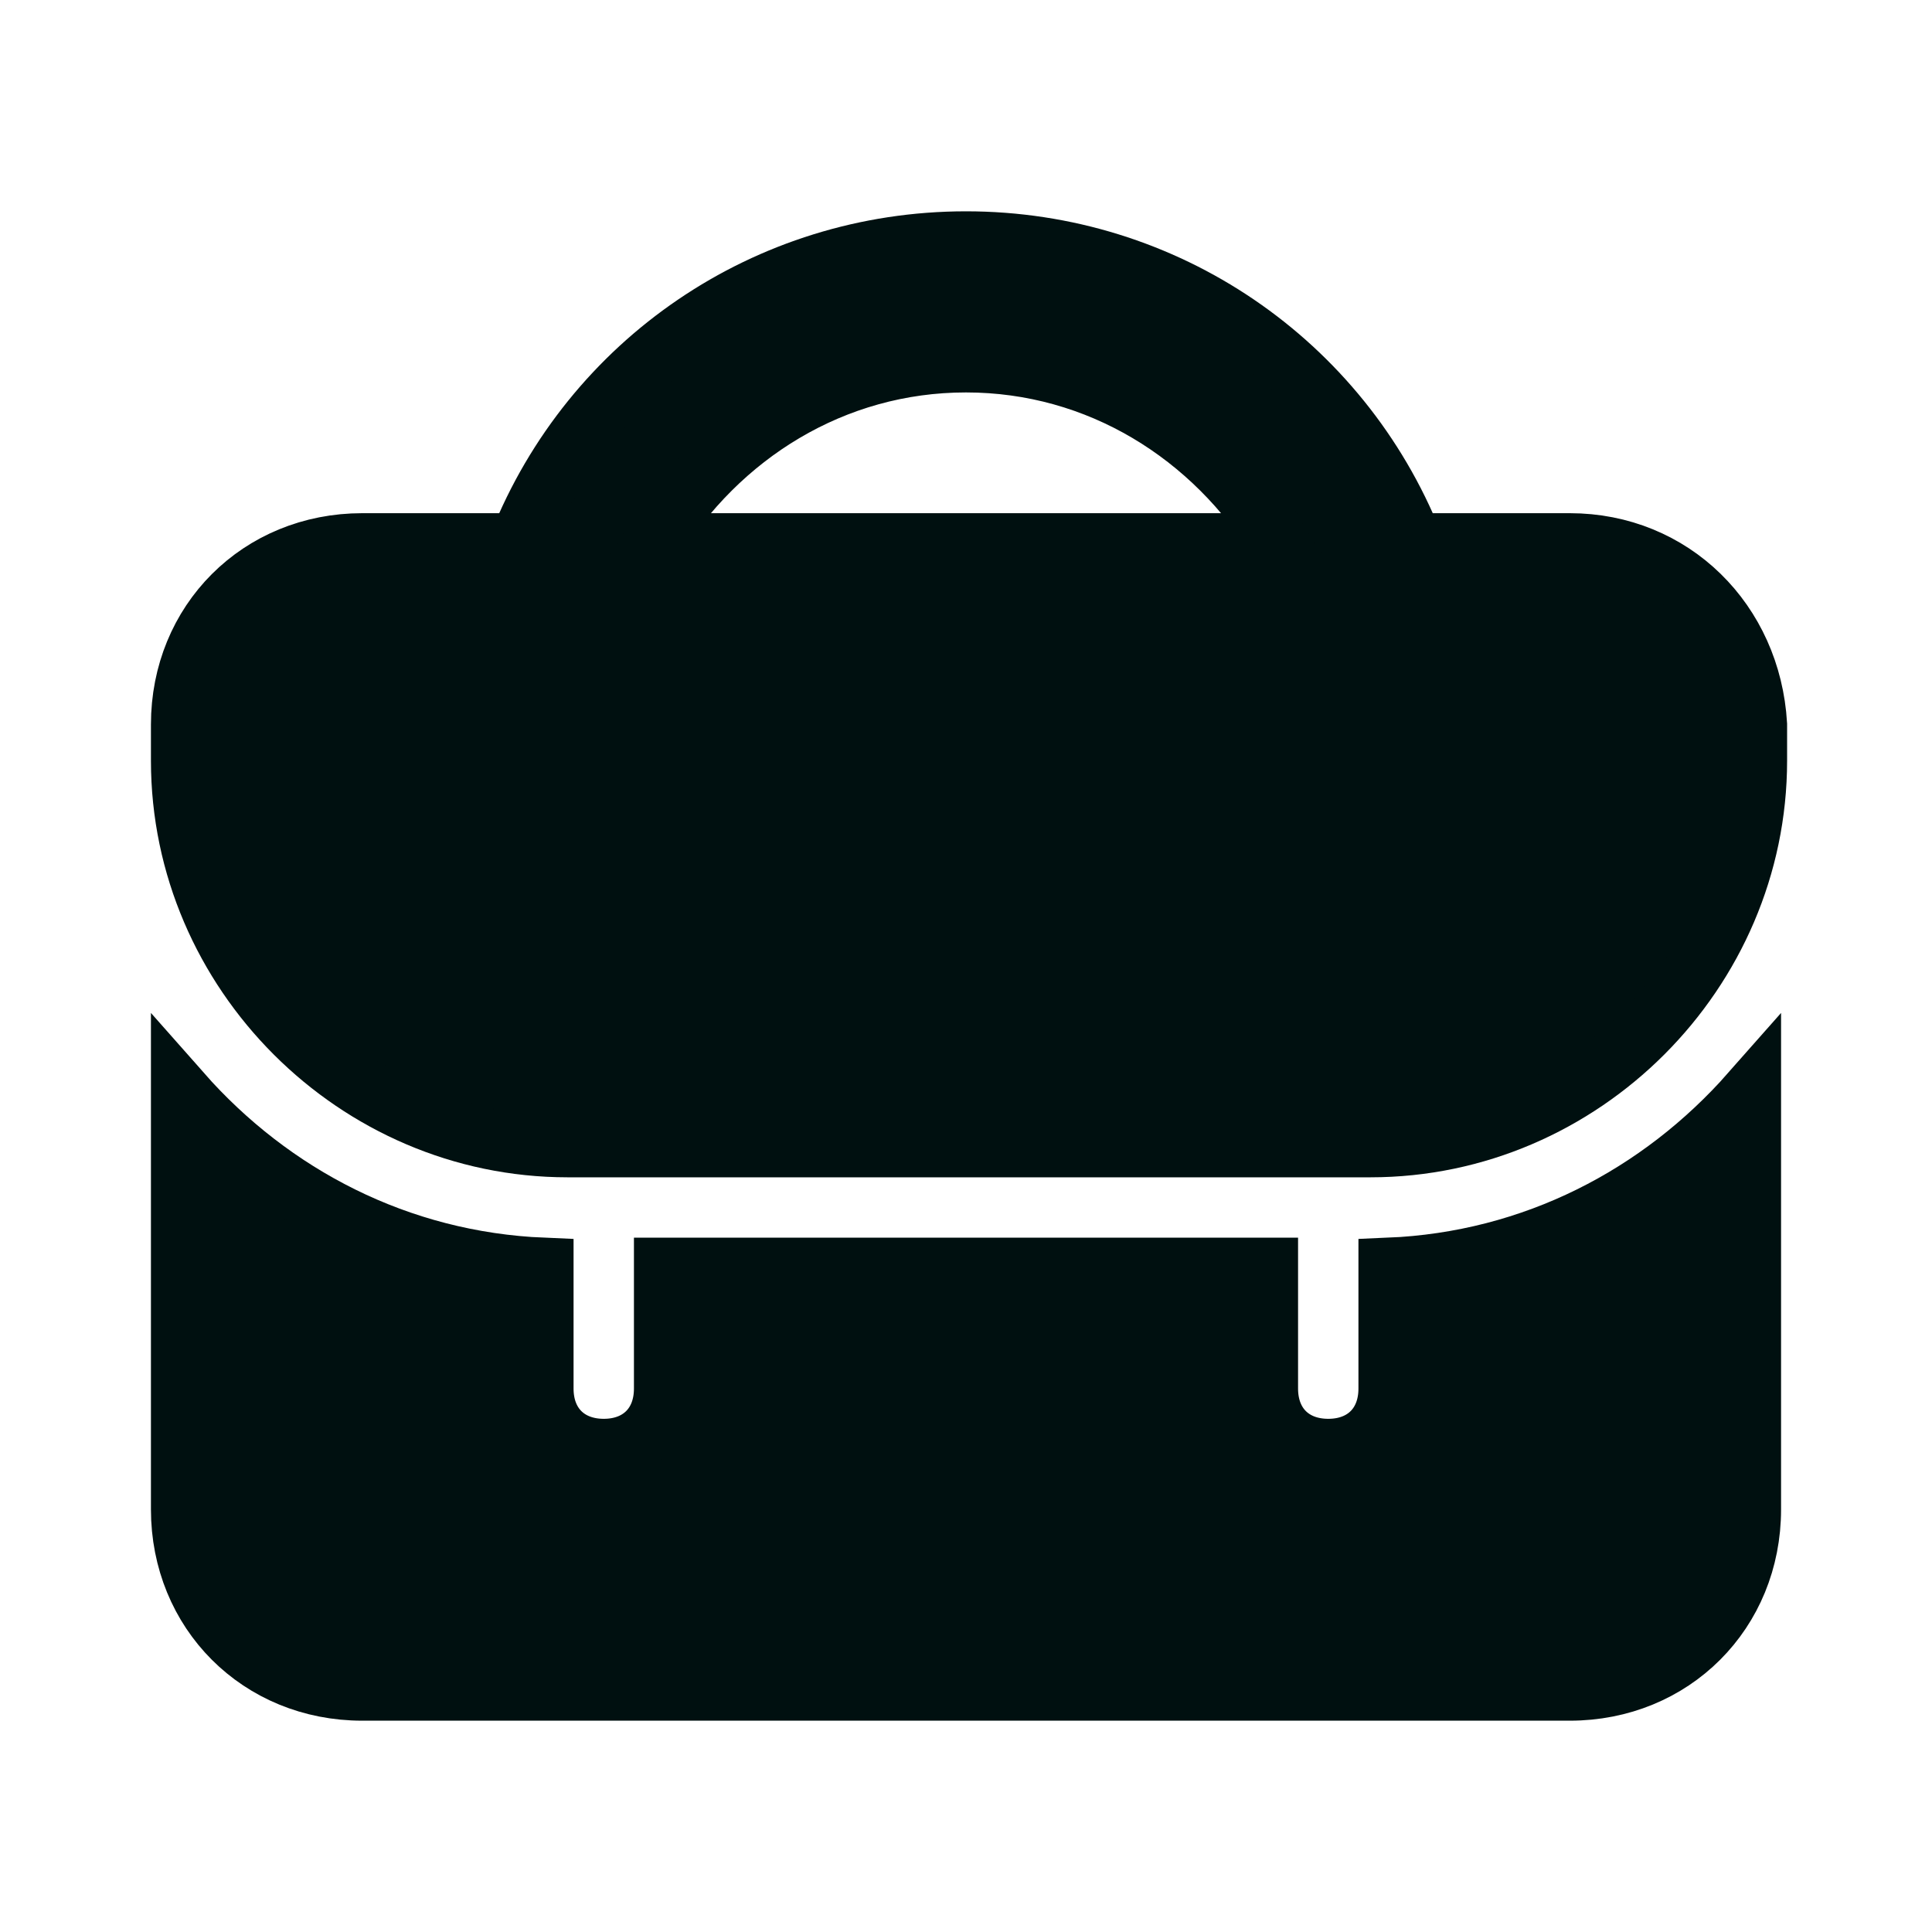
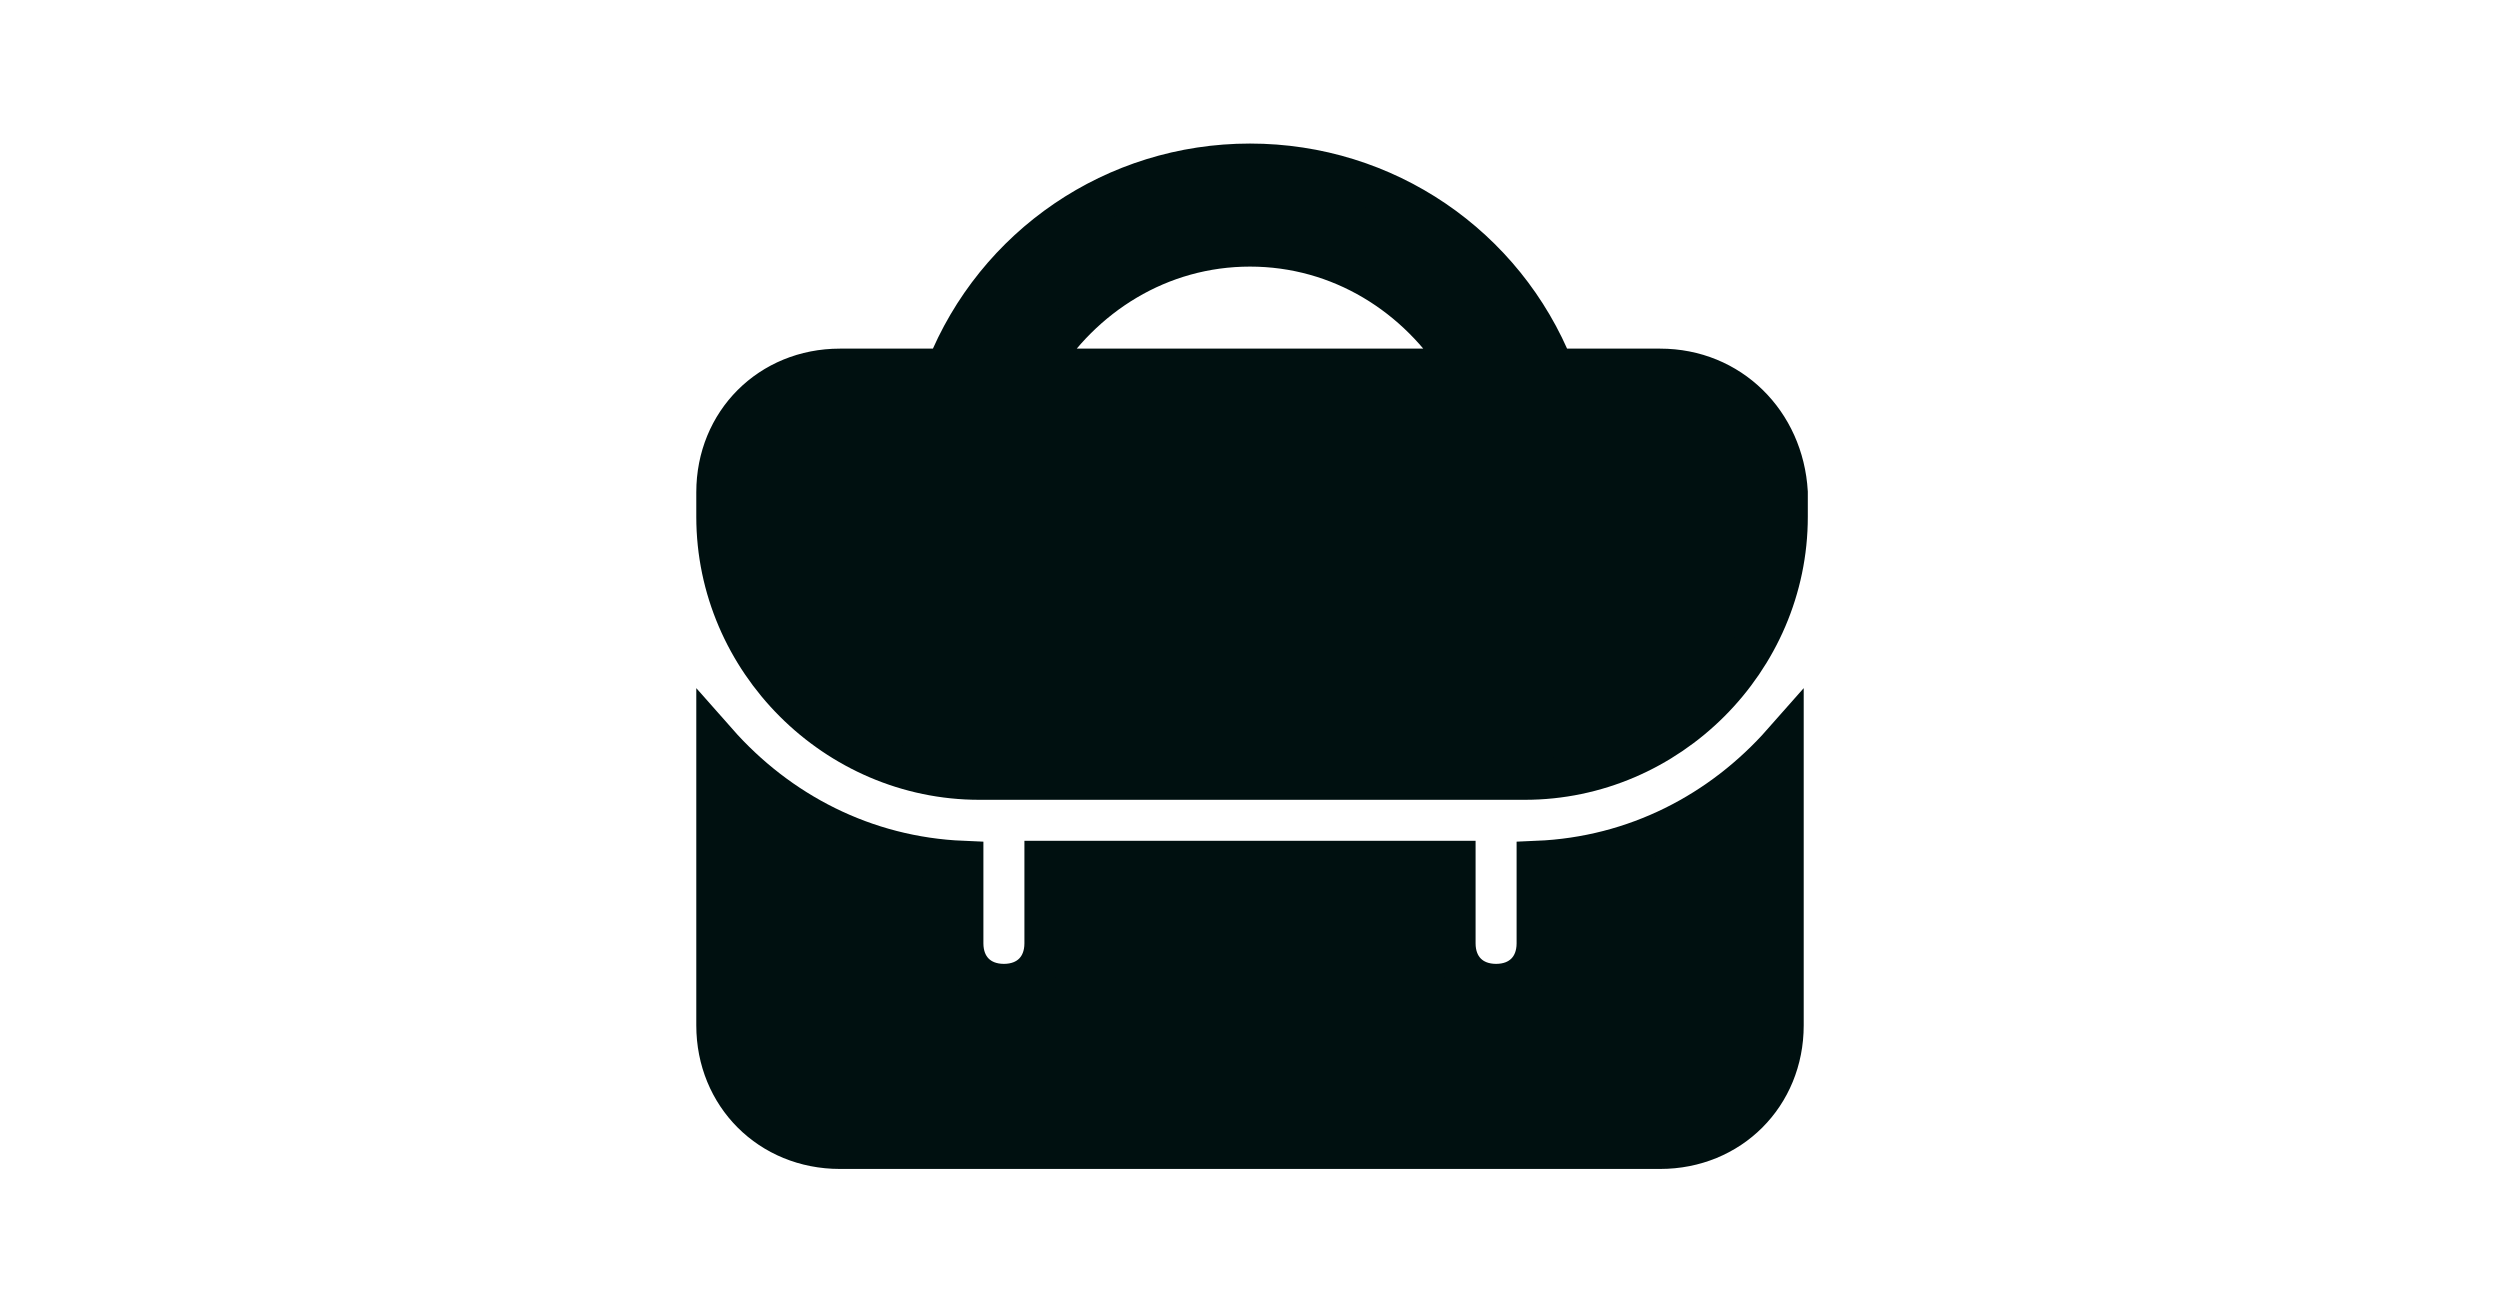
- <svg xmlns="http://www.w3.org/2000/svg" fill="#001010" height="256px" width="256px" version="1.1" id="Icons" viewBox="0 0 32 32" xml:space="preserve" stroke="#001010">
+ <svg xmlns="http://www.w3.org/2000/svg" fill="#001010" height="1260px" width="2400px" version="1.1" id="Icons" viewBox="0 0 32 32" xml:space="preserve" stroke="#001010">
  <g id="SVGRepo_bgCarrier" stroke-width="0" />
  <g id="SVGRepo_tracerCarrier" stroke-linecap="round" stroke-linejoin="round" />
  <g id="SVGRepo_iconCarrier">
    <g>
      <path d="M26,9h-2.6c-1.2-3-4.1-5-7.4-5c-3.3,0-6.2,2-7.4,5H6c-1.7,0-3,1.3-3,3v0.6C3,16.1,5.9,19,9.4,19h13.3 c3.5,0,6.4-2.9,6.4-6.4V12C29,10.3,27.7,9,26,9z M16,6c2.2,0,4.1,1.2,5.2,3H10.8C11.9,7.2,13.8,6,16,6z" />
      <path d="M23,21C23,21,23,21,23,21l0,2c0,0.6-0.4,1-1,1s-1-0.4-1-1v-2H11v2c0,0.6-0.4,1-1,1s-1-0.4-1-1v-2c0,0,0,0,0,0 c-2.4-0.1-4.5-1.2-6-2.9V25c0,1.7,1.3,3,3,3h20c1.7,0,3-1.3,3-3v-6.9C27.5,19.8,25.4,20.9,23,21z" />
    </g>
  </g>
</svg>
